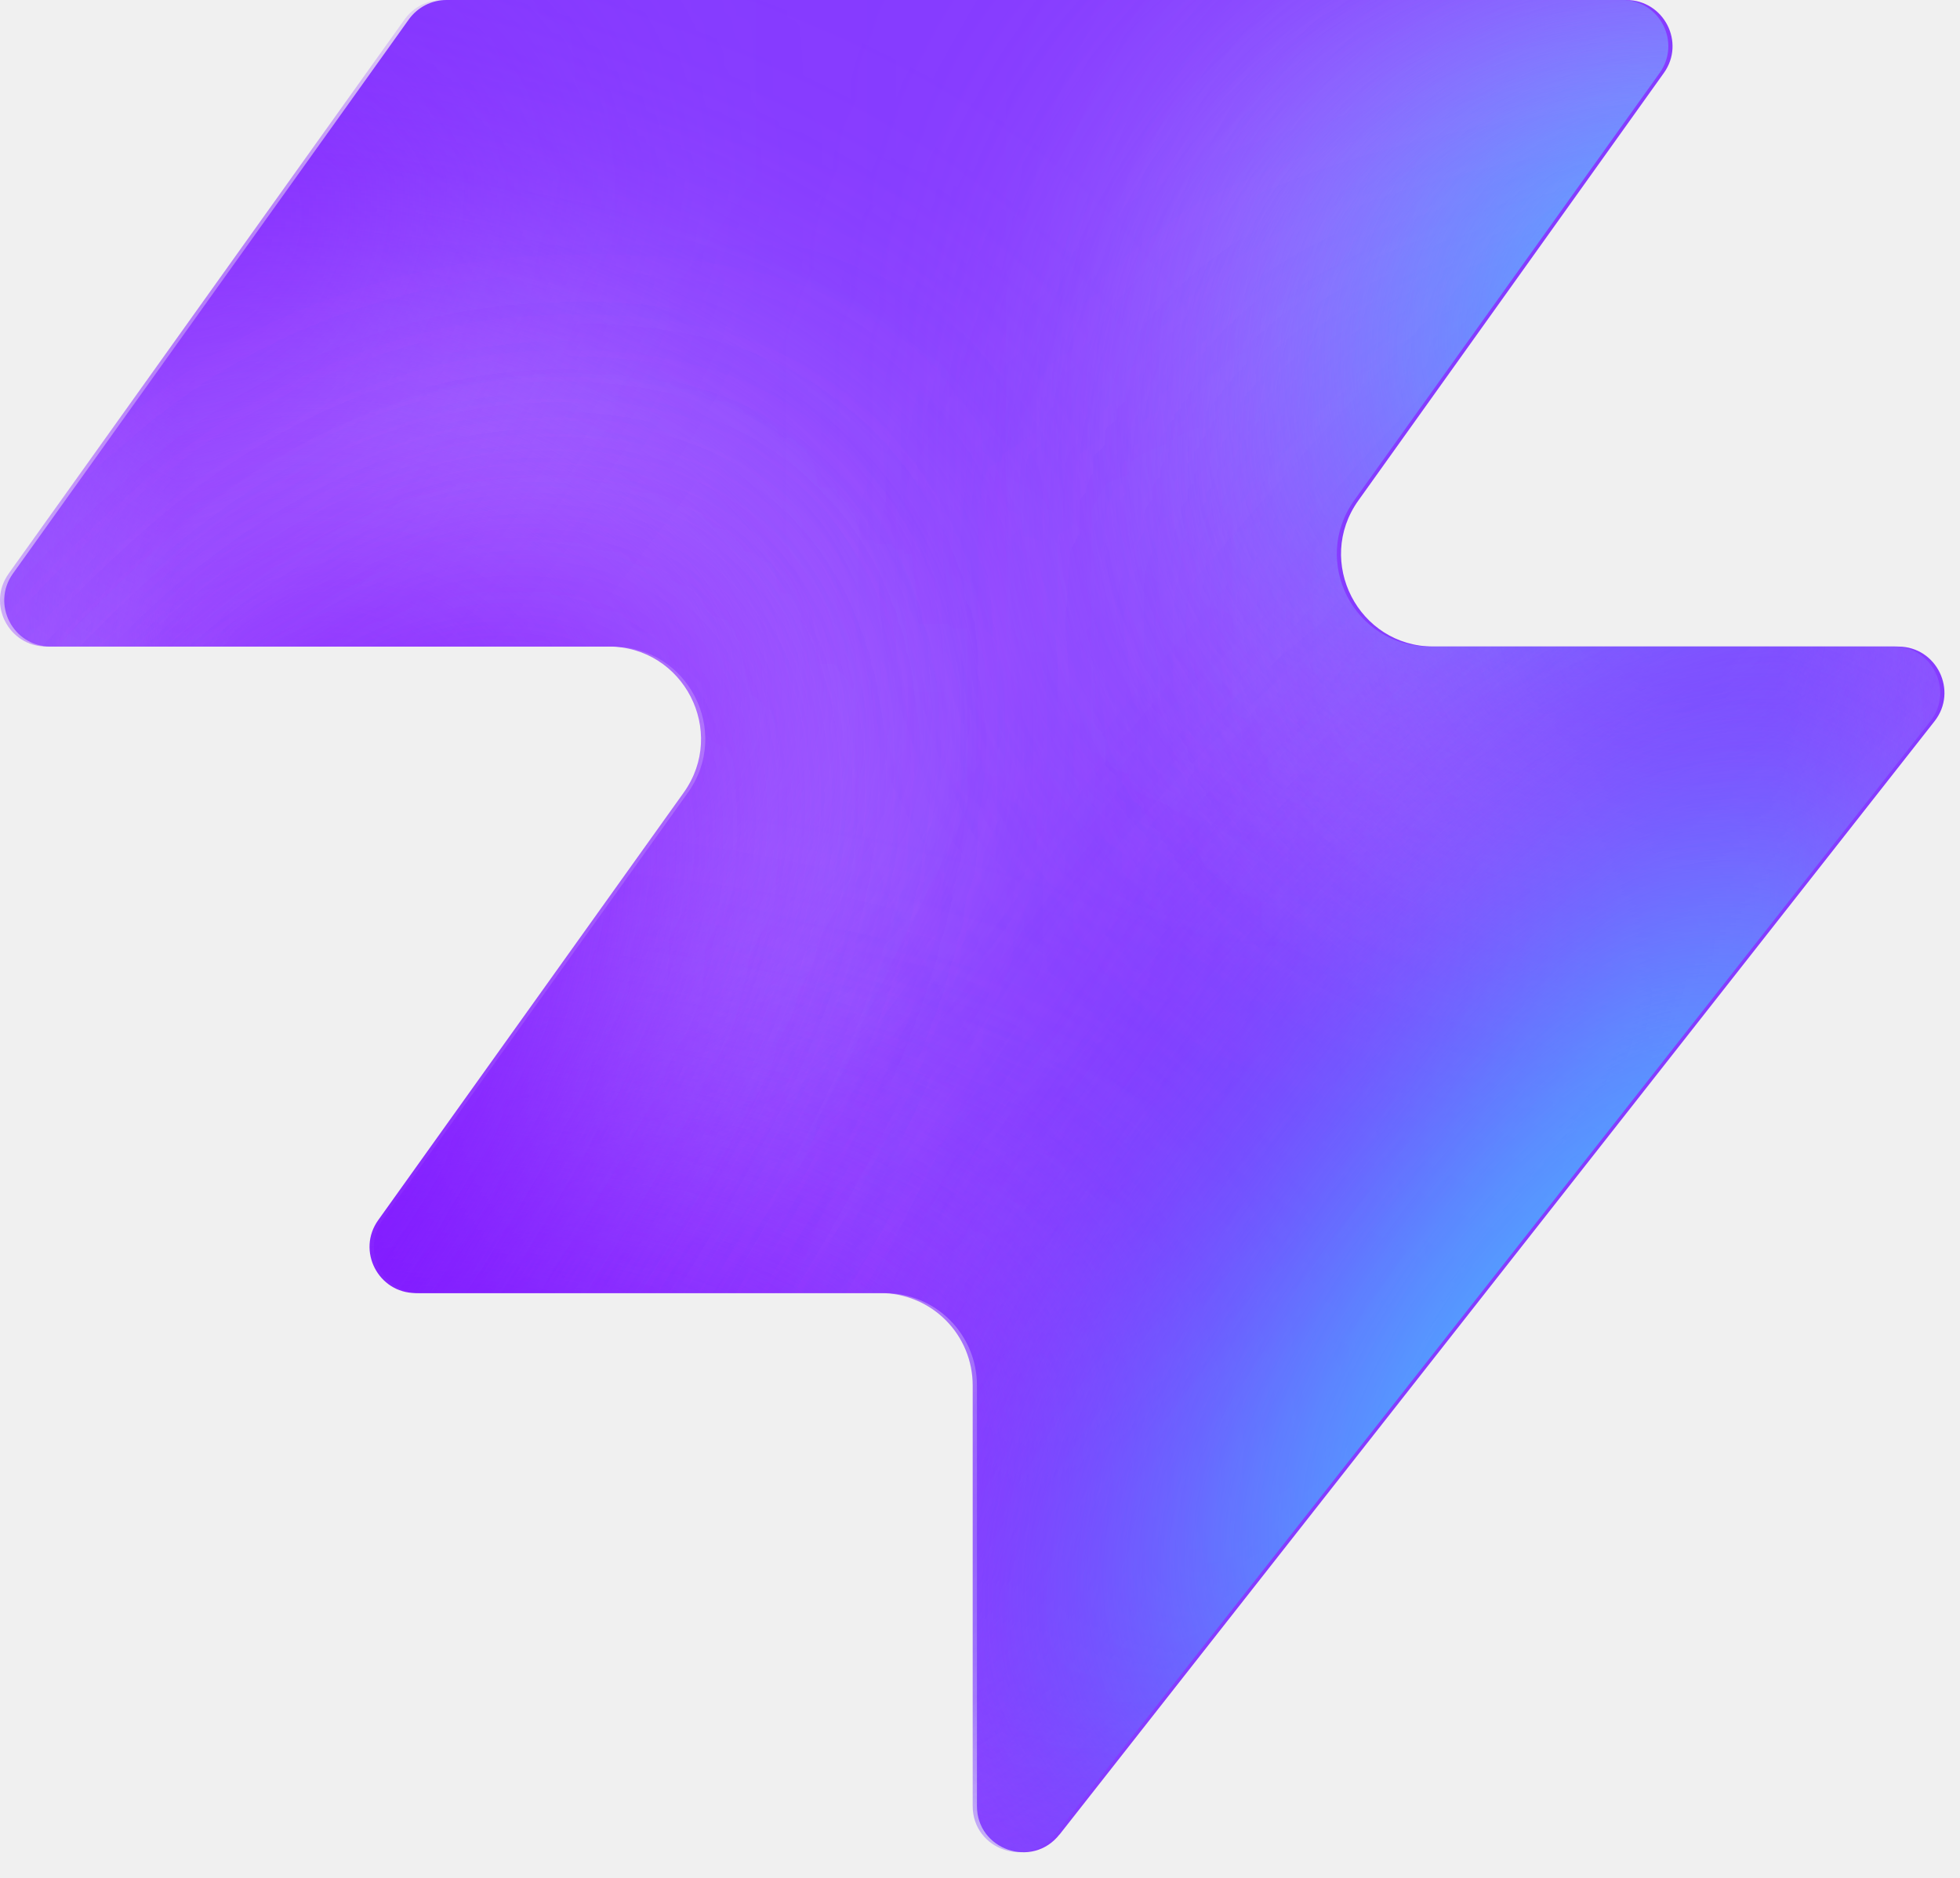
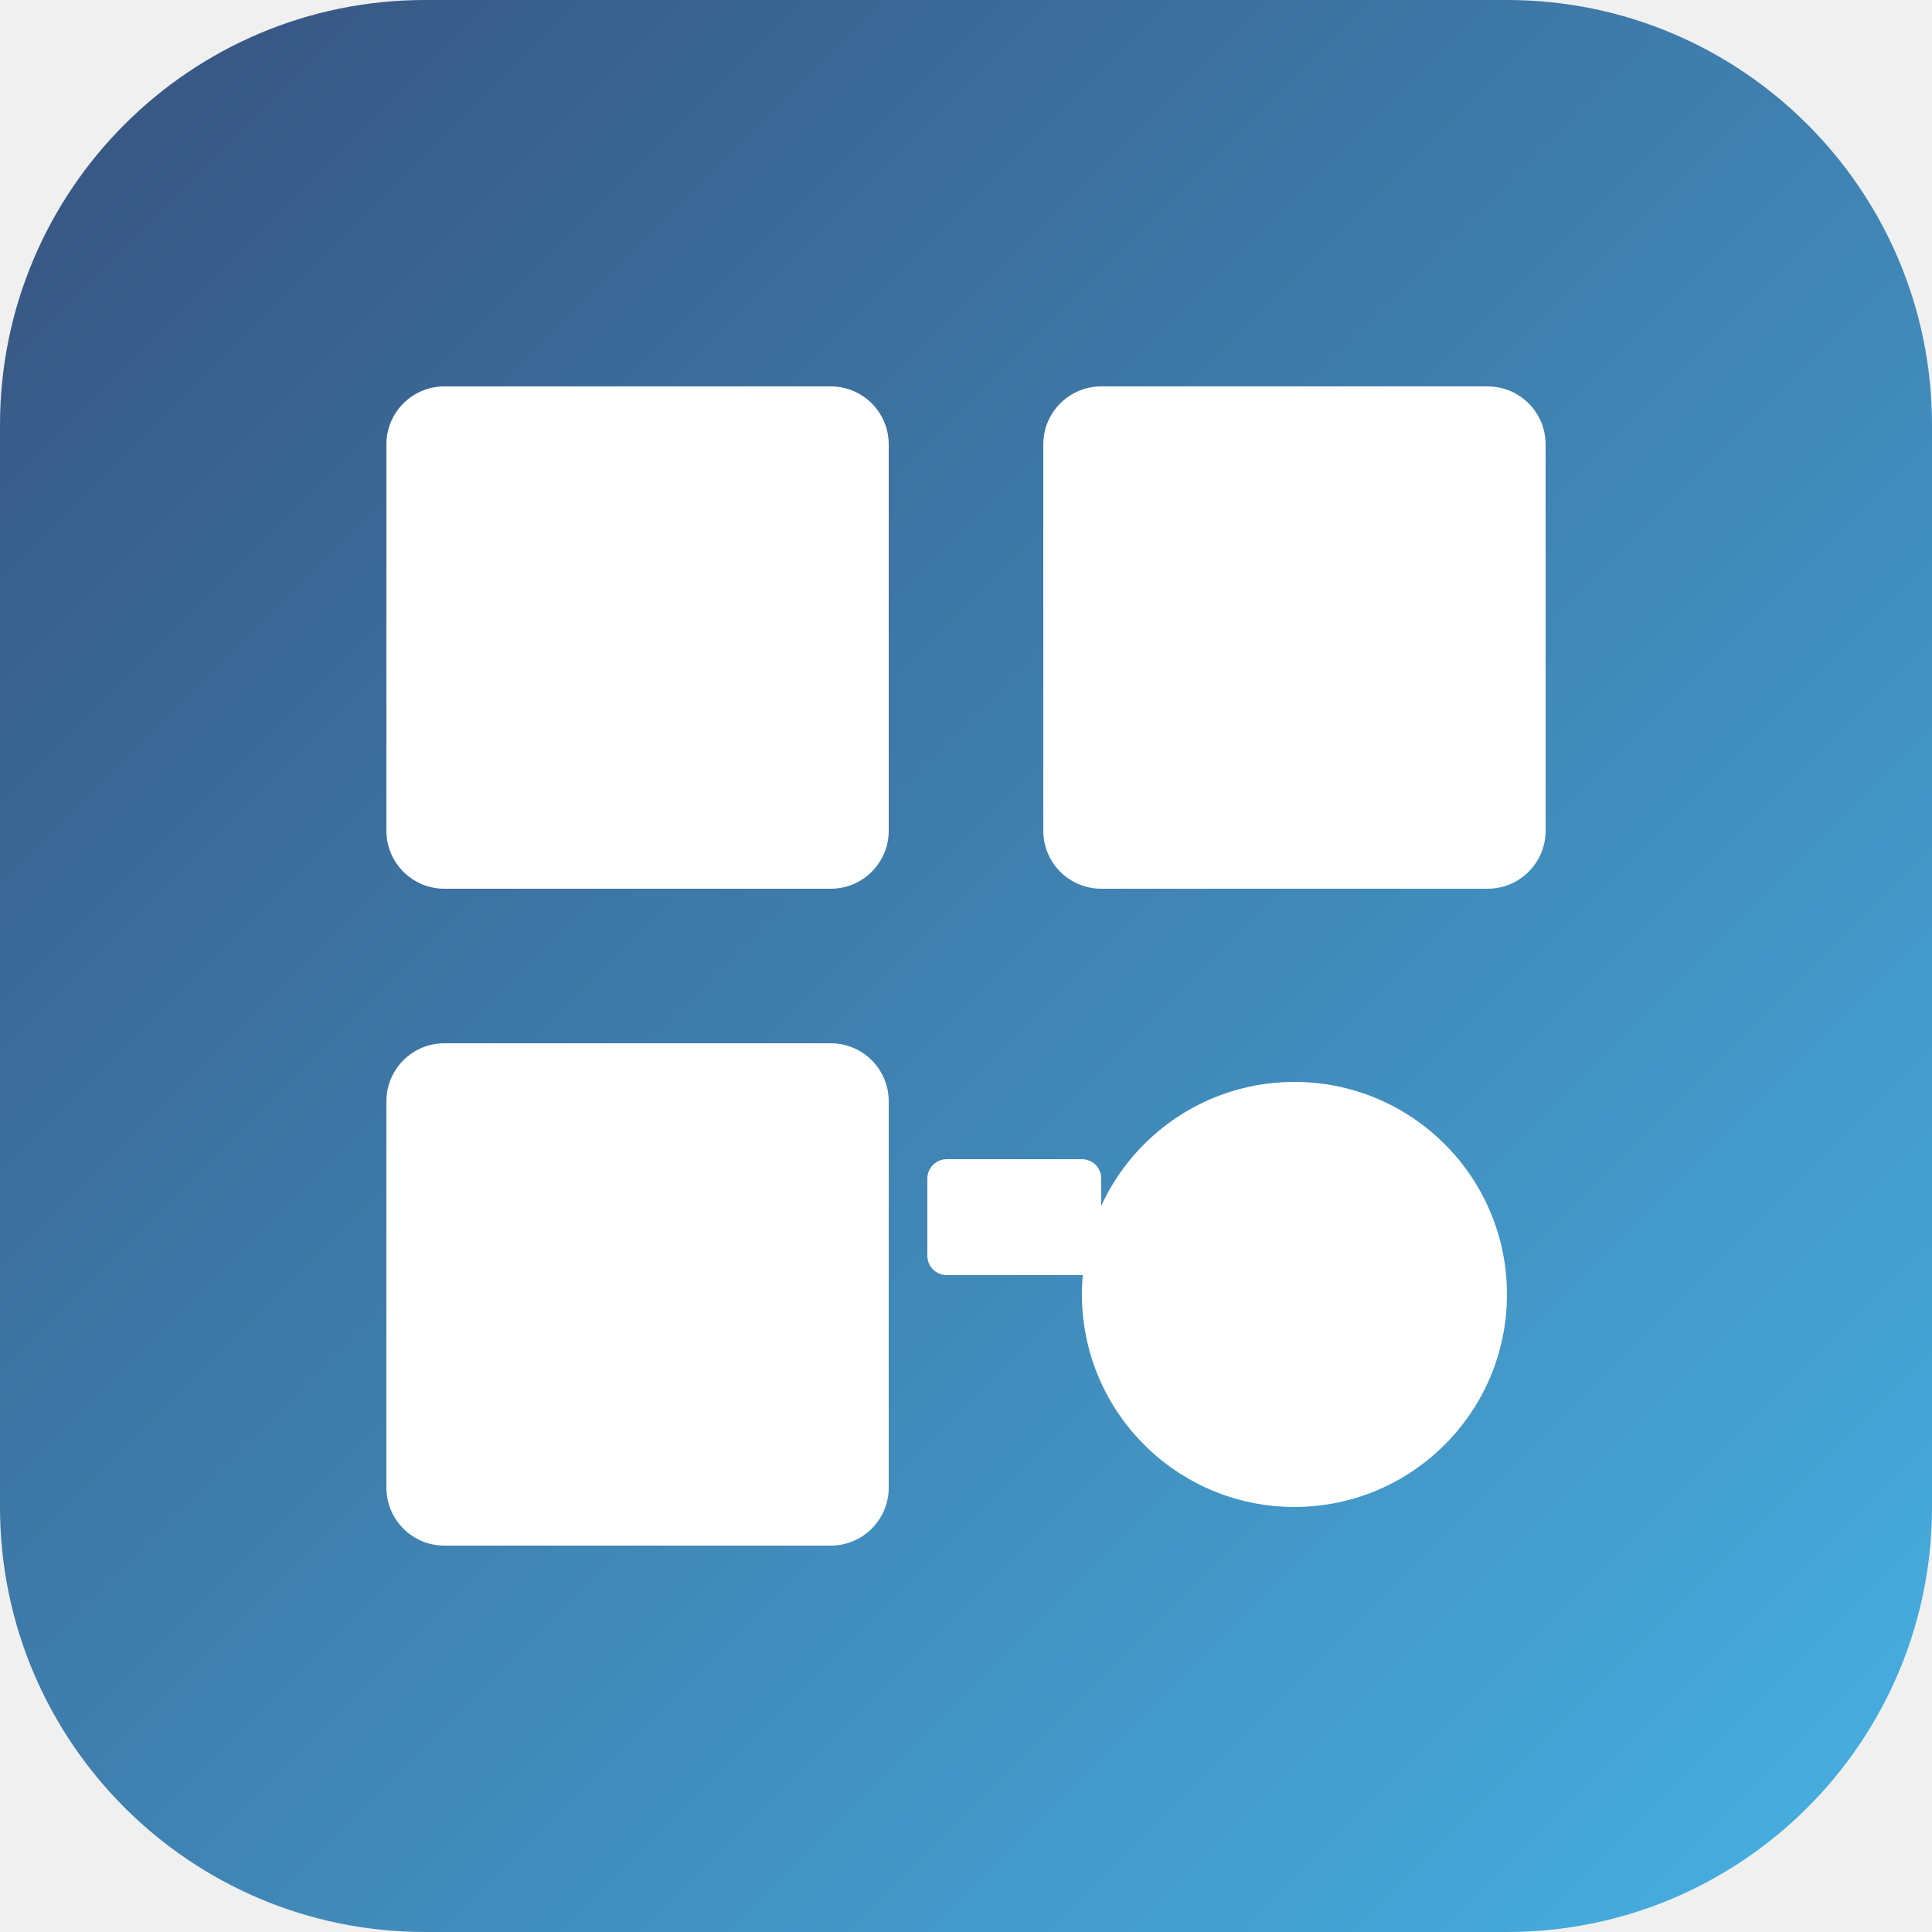
- <svg xmlns="http://www.w3.org/2000/svg" width="48" height="46" fill="none" viewBox="0 0 48 46">
-   <path fill="#863bff" d="M25.946 44.938c-.664.845-2.021.375-2.021-.698V33.937a2.26 2.26 0 0 0-2.262-2.262H10.287c-.92 0-1.456-1.04-.92-1.788l7.48-10.471c1.07-1.497 0-3.578-1.842-3.578H1.237c-.92 0-1.456-1.04-.92-1.788L10.013.474c.214-.297.556-.474.92-.474h28.894c.92 0 1.456 1.04.92 1.788l-7.48 10.471c-1.07 1.498 0 3.579 1.842 3.579h11.377c.943 0 1.473 1.088.89 1.83L25.947 44.94z" style="fill:#863bff;fill:color(display-p3 .525 .23 1);fill-opacity:1" />
-   <mask id="a" width="48" height="46" x="0" y="0" maskUnits="userSpaceOnUse" style="mask-type:alpha">
-     <path fill="#000" d="M25.842 44.938c-.664.844-2.021.375-2.021-.698V33.937a2.26 2.26 0 0 0-2.262-2.262H10.183c-.92 0-1.456-1.04-.92-1.788l7.48-10.471c1.07-1.498 0-3.579-1.842-3.579H1.133c-.92 0-1.456-1.04-.92-1.787L9.91.473c.214-.297.556-.474.92-.474h28.894c.92 0 1.456 1.04.92 1.788l-7.48 10.471c-1.07 1.498 0 3.578 1.842 3.578h11.377c.943 0 1.473 1.088.89 1.832L25.843 44.94z" style="fill:#000;fill-opacity:1" />
-   </mask>
-   <g mask="url(#a)">
-     <g filter="url(#b)">
-       <ellipse cx="5.508" cy="14.704" fill="#ede6ff" rx="5.508" ry="14.704" style="fill:#ede6ff;fill:color(display-p3 .927 .903 1);fill-opacity:1" transform="matrix(.00324 1 1 -.00324 -4.47 31.516)" />
-     </g>
-     <g filter="url(#c)">
-       <ellipse cx="10.399" cy="29.851" fill="#ede6ff" rx="10.399" ry="29.851" style="fill:#ede6ff;fill:color(display-p3 .927 .903 1);fill-opacity:1" transform="matrix(.00324 1 1 -.00324 -39.328 7.883)" />
-     </g>
-     <g filter="url(#d)">
-       <ellipse cx="5.508" cy="30.487" fill="#7e14ff" rx="5.508" ry="30.487" style="fill:#7e14ff;fill:color(display-p3 .492 .077 1);fill-opacity:1" transform="rotate(89.814 -25.913 -14.639)scale(1 -1)" />
-     </g>
-     <g filter="url(#e)">
-       <ellipse cx="5.508" cy="30.599" fill="#7e14ff" rx="5.508" ry="30.599" style="fill:#7e14ff;fill:color(display-p3 .492 .077 1);fill-opacity:1" transform="rotate(89.814 -32.644 -3.334)scale(1 -1)" />
-     </g>
-     <g filter="url(#f)">
-       <ellipse cx="5.508" cy="30.599" fill="#7e14ff" rx="5.508" ry="30.599" style="fill:#7e14ff;fill:color(display-p3 .492 .077 1);fill-opacity:1" transform="matrix(.00324 1 1 -.00324 -34.34 30.47)" />
-     </g>
-     <g filter="url(#g)">
-       <ellipse cx="14.072" cy="22.078" fill="#ede6ff" rx="14.072" ry="22.078" style="fill:#ede6ff;fill:color(display-p3 .927 .903 1);fill-opacity:1" transform="rotate(93.35 24.506 48.493)scale(-1 1)" />
-     </g>
-     <g filter="url(#h)">
-       <ellipse cx="3.47" cy="21.501" fill="#7e14ff" rx="3.47" ry="21.501" style="fill:#7e14ff;fill:color(display-p3 .492 .077 1);fill-opacity:1" transform="rotate(89.009 28.708 47.59)scale(-1 1)" />
-     </g>
-     <g filter="url(#i)">
-       <ellipse cx="3.47" cy="21.501" fill="#7e14ff" rx="3.47" ry="21.501" style="fill:#7e14ff;fill:color(display-p3 .492 .077 1);fill-opacity:1" transform="rotate(89.009 28.708 47.59)scale(-1 1)" />
-     </g>
-     <g filter="url(#j)">
-       <ellipse cx=".387" cy="8.972" fill="#7e14ff" rx="4.407" ry="29.108" style="fill:#7e14ff;fill:color(display-p3 .492 .077 1);fill-opacity:1" transform="rotate(39.51 .387 8.972)" />
-     </g>
-     <g filter="url(#k)">
-       <ellipse cx="47.523" cy="-6.092" fill="#7e14ff" rx="4.407" ry="29.108" style="fill:#7e14ff;fill:color(display-p3 .492 .077 1);fill-opacity:1" transform="rotate(37.892 47.523 -6.092)" />
-     </g>
-     <g filter="url(#l)">
-       <ellipse cx="41.412" cy="6.333" fill="#47bfff" rx="5.971" ry="9.665" style="fill:#47bfff;fill:color(display-p3 .28 .748 1);fill-opacity:1" transform="rotate(37.892 41.412 6.333)" />
-     </g>
-     <g filter="url(#m)">
-       <ellipse cx="-1.879" cy="38.332" fill="#7e14ff" rx="4.407" ry="29.108" style="fill:#7e14ff;fill:color(display-p3 .492 .077 1);fill-opacity:1" transform="rotate(37.892 -1.88 38.332)" />
-     </g>
-     <g filter="url(#n)">
-       <ellipse cx="-1.879" cy="38.332" fill="#7e14ff" rx="4.407" ry="29.108" style="fill:#7e14ff;fill:color(display-p3 .492 .077 1);fill-opacity:1" transform="rotate(37.892 -1.88 38.332)" />
-     </g>
-     <g filter="url(#o)">
-       <ellipse cx="35.651" cy="29.907" fill="#7e14ff" rx="4.407" ry="29.108" style="fill:#7e14ff;fill:color(display-p3 .492 .077 1);fill-opacity:1" transform="rotate(37.892 35.651 29.907)" />
-     </g>
-     <g filter="url(#p)">
-       <ellipse cx="38.418" cy="32.4" fill="#47bfff" rx="5.971" ry="15.297" style="fill:#47bfff;fill:color(display-p3 .28 .748 1);fill-opacity:1" transform="rotate(37.892 38.418 32.4)" />
-     </g>
-   </g>
+ <svg xmlns="http://www.w3.org/2000/svg" viewBox="0 0 100 100">
  <defs>
-     <filter id="b" width="60.045" height="41.654" x="-19.77" y="16.149" color-interpolation-filters="sRGB" filterUnits="userSpaceOnUse">
-       <feFlood flood-opacity="0" result="BackgroundImageFix" />
-       <feBlend in="SourceGraphic" in2="BackgroundImageFix" result="shape" />
-       <feGaussianBlur result="effect1_foregroundBlur_2002_17158" stdDeviation="7.659" />
-     </filter>
-     <filter id="c" width="90.34" height="51.437" x="-54.613" y="-7.533" color-interpolation-filters="sRGB" filterUnits="userSpaceOnUse">
-       <feFlood flood-opacity="0" result="BackgroundImageFix" />
-       <feBlend in="SourceGraphic" in2="BackgroundImageFix" result="shape" />
-       <feGaussianBlur result="effect1_foregroundBlur_2002_17158" stdDeviation="7.659" />
-     </filter>
-     <filter id="d" width="79.355" height="29.4" x="-49.64" y="2.03" color-interpolation-filters="sRGB" filterUnits="userSpaceOnUse">
-       <feFlood flood-opacity="0" result="BackgroundImageFix" />
-       <feBlend in="SourceGraphic" in2="BackgroundImageFix" result="shape" />
-       <feGaussianBlur result="effect1_foregroundBlur_2002_17158" stdDeviation="4.596" />
-     </filter>
-     <filter id="e" width="79.579" height="29.4" x="-45.045" y="20.029" color-interpolation-filters="sRGB" filterUnits="userSpaceOnUse">
-       <feFlood flood-opacity="0" result="BackgroundImageFix" />
-       <feBlend in="SourceGraphic" in2="BackgroundImageFix" result="shape" />
-       <feGaussianBlur result="effect1_foregroundBlur_2002_17158" stdDeviation="4.596" />
-     </filter>
-     <filter id="f" width="79.579" height="29.4" x="-43.513" y="21.178" color-interpolation-filters="sRGB" filterUnits="userSpaceOnUse">
-       <feFlood flood-opacity="0" result="BackgroundImageFix" />
-       <feBlend in="SourceGraphic" in2="BackgroundImageFix" result="shape" />
-       <feGaussianBlur result="effect1_foregroundBlur_2002_17158" stdDeviation="4.596" />
-     </filter>
-     <filter id="g" width="74.749" height="58.852" x="15.756" y="-17.901" color-interpolation-filters="sRGB" filterUnits="userSpaceOnUse">
-       <feFlood flood-opacity="0" result="BackgroundImageFix" />
-       <feBlend in="SourceGraphic" in2="BackgroundImageFix" result="shape" />
-       <feGaussianBlur result="effect1_foregroundBlur_2002_17158" stdDeviation="7.659" />
-     </filter>
-     <filter id="h" width="61.377" height="25.362" x="23.548" y="2.284" color-interpolation-filters="sRGB" filterUnits="userSpaceOnUse">
-       <feFlood flood-opacity="0" result="BackgroundImageFix" />
-       <feBlend in="SourceGraphic" in2="BackgroundImageFix" result="shape" />
-       <feGaussianBlur result="effect1_foregroundBlur_2002_17158" stdDeviation="4.596" />
-     </filter>
-     <filter id="i" width="61.377" height="25.362" x="23.548" y="2.284" color-interpolation-filters="sRGB" filterUnits="userSpaceOnUse">
-       <feFlood flood-opacity="0" result="BackgroundImageFix" />
-       <feBlend in="SourceGraphic" in2="BackgroundImageFix" result="shape" />
-       <feGaussianBlur result="effect1_foregroundBlur_2002_17158" stdDeviation="4.596" />
-     </filter>
-     <filter id="j" width="56.045" height="63.649" x="-27.636" y="-22.853" color-interpolation-filters="sRGB" filterUnits="userSpaceOnUse">
-       <feFlood flood-opacity="0" result="BackgroundImageFix" />
-       <feBlend in="SourceGraphic" in2="BackgroundImageFix" result="shape" />
-       <feGaussianBlur result="effect1_foregroundBlur_2002_17158" stdDeviation="4.596" />
-     </filter>
-     <filter id="k" width="54.814" height="64.646" x="20.116" y="-38.415" color-interpolation-filters="sRGB" filterUnits="userSpaceOnUse">
-       <feFlood flood-opacity="0" result="BackgroundImageFix" />
-       <feBlend in="SourceGraphic" in2="BackgroundImageFix" result="shape" />
-       <feGaussianBlur result="effect1_foregroundBlur_2002_17158" stdDeviation="4.596" />
-     </filter>
-     <filter id="l" width="33.541" height="35.313" x="24.641" y="-11.323" color-interpolation-filters="sRGB" filterUnits="userSpaceOnUse">
-       <feFlood flood-opacity="0" result="BackgroundImageFix" />
-       <feBlend in="SourceGraphic" in2="BackgroundImageFix" result="shape" />
-       <feGaussianBlur result="effect1_foregroundBlur_2002_17158" stdDeviation="4.596" />
-     </filter>
-     <filter id="m" width="54.814" height="64.646" x="-29.286" y="6.009" color-interpolation-filters="sRGB" filterUnits="userSpaceOnUse">
-       <feFlood flood-opacity="0" result="BackgroundImageFix" />
-       <feBlend in="SourceGraphic" in2="BackgroundImageFix" result="shape" />
-       <feGaussianBlur result="effect1_foregroundBlur_2002_17158" stdDeviation="4.596" />
-     </filter>
-     <filter id="n" width="54.814" height="64.646" x="-29.286" y="6.009" color-interpolation-filters="sRGB" filterUnits="userSpaceOnUse">
-       <feFlood flood-opacity="0" result="BackgroundImageFix" />
-       <feBlend in="SourceGraphic" in2="BackgroundImageFix" result="shape" />
-       <feGaussianBlur result="effect1_foregroundBlur_2002_17158" stdDeviation="4.596" />
-     </filter>
-     <filter id="o" width="54.814" height="64.646" x="8.244" y="-2.416" color-interpolation-filters="sRGB" filterUnits="userSpaceOnUse">
-       <feFlood flood-opacity="0" result="BackgroundImageFix" />
-       <feBlend in="SourceGraphic" in2="BackgroundImageFix" result="shape" />
-       <feGaussianBlur result="effect1_foregroundBlur_2002_17158" stdDeviation="4.596" />
-     </filter>
-     <filter id="p" width="39.409" height="43.623" x="18.713" y="10.588" color-interpolation-filters="sRGB" filterUnits="userSpaceOnUse">
-       <feFlood flood-opacity="0" result="BackgroundImageFix" />
-       <feBlend in="SourceGraphic" in2="BackgroundImageFix" result="shape" />
-       <feGaussianBlur result="effect1_foregroundBlur_2002_17158" stdDeviation="4.596" />
-     </filter>
+     <linearGradient id="bg" x1="0%" y1="0%" x2="100%" y2="100%">
+       <stop offset="0%" stop-color="#37517e" />
+       <stop offset="100%" stop-color="#47b2e4" />
+     </linearGradient>
  </defs>
+   <rect width="100" height="100" rx="22" fill="url(#bg)" />
+   <rect x="20" y="20" width="26" height="26" rx="3" fill="#fff" />
+   <rect x="54" y="20" width="26" height="26" rx="3" fill="#fff" />
+   <rect x="20" y="54" width="26" height="26" rx="3" fill="#fff" />
+   <circle cx="67" cy="67" r="11" fill="#fff" />
+   <rect x="48" y="60" width="9" height="6" rx="1" fill="#fff" />
</svg>
